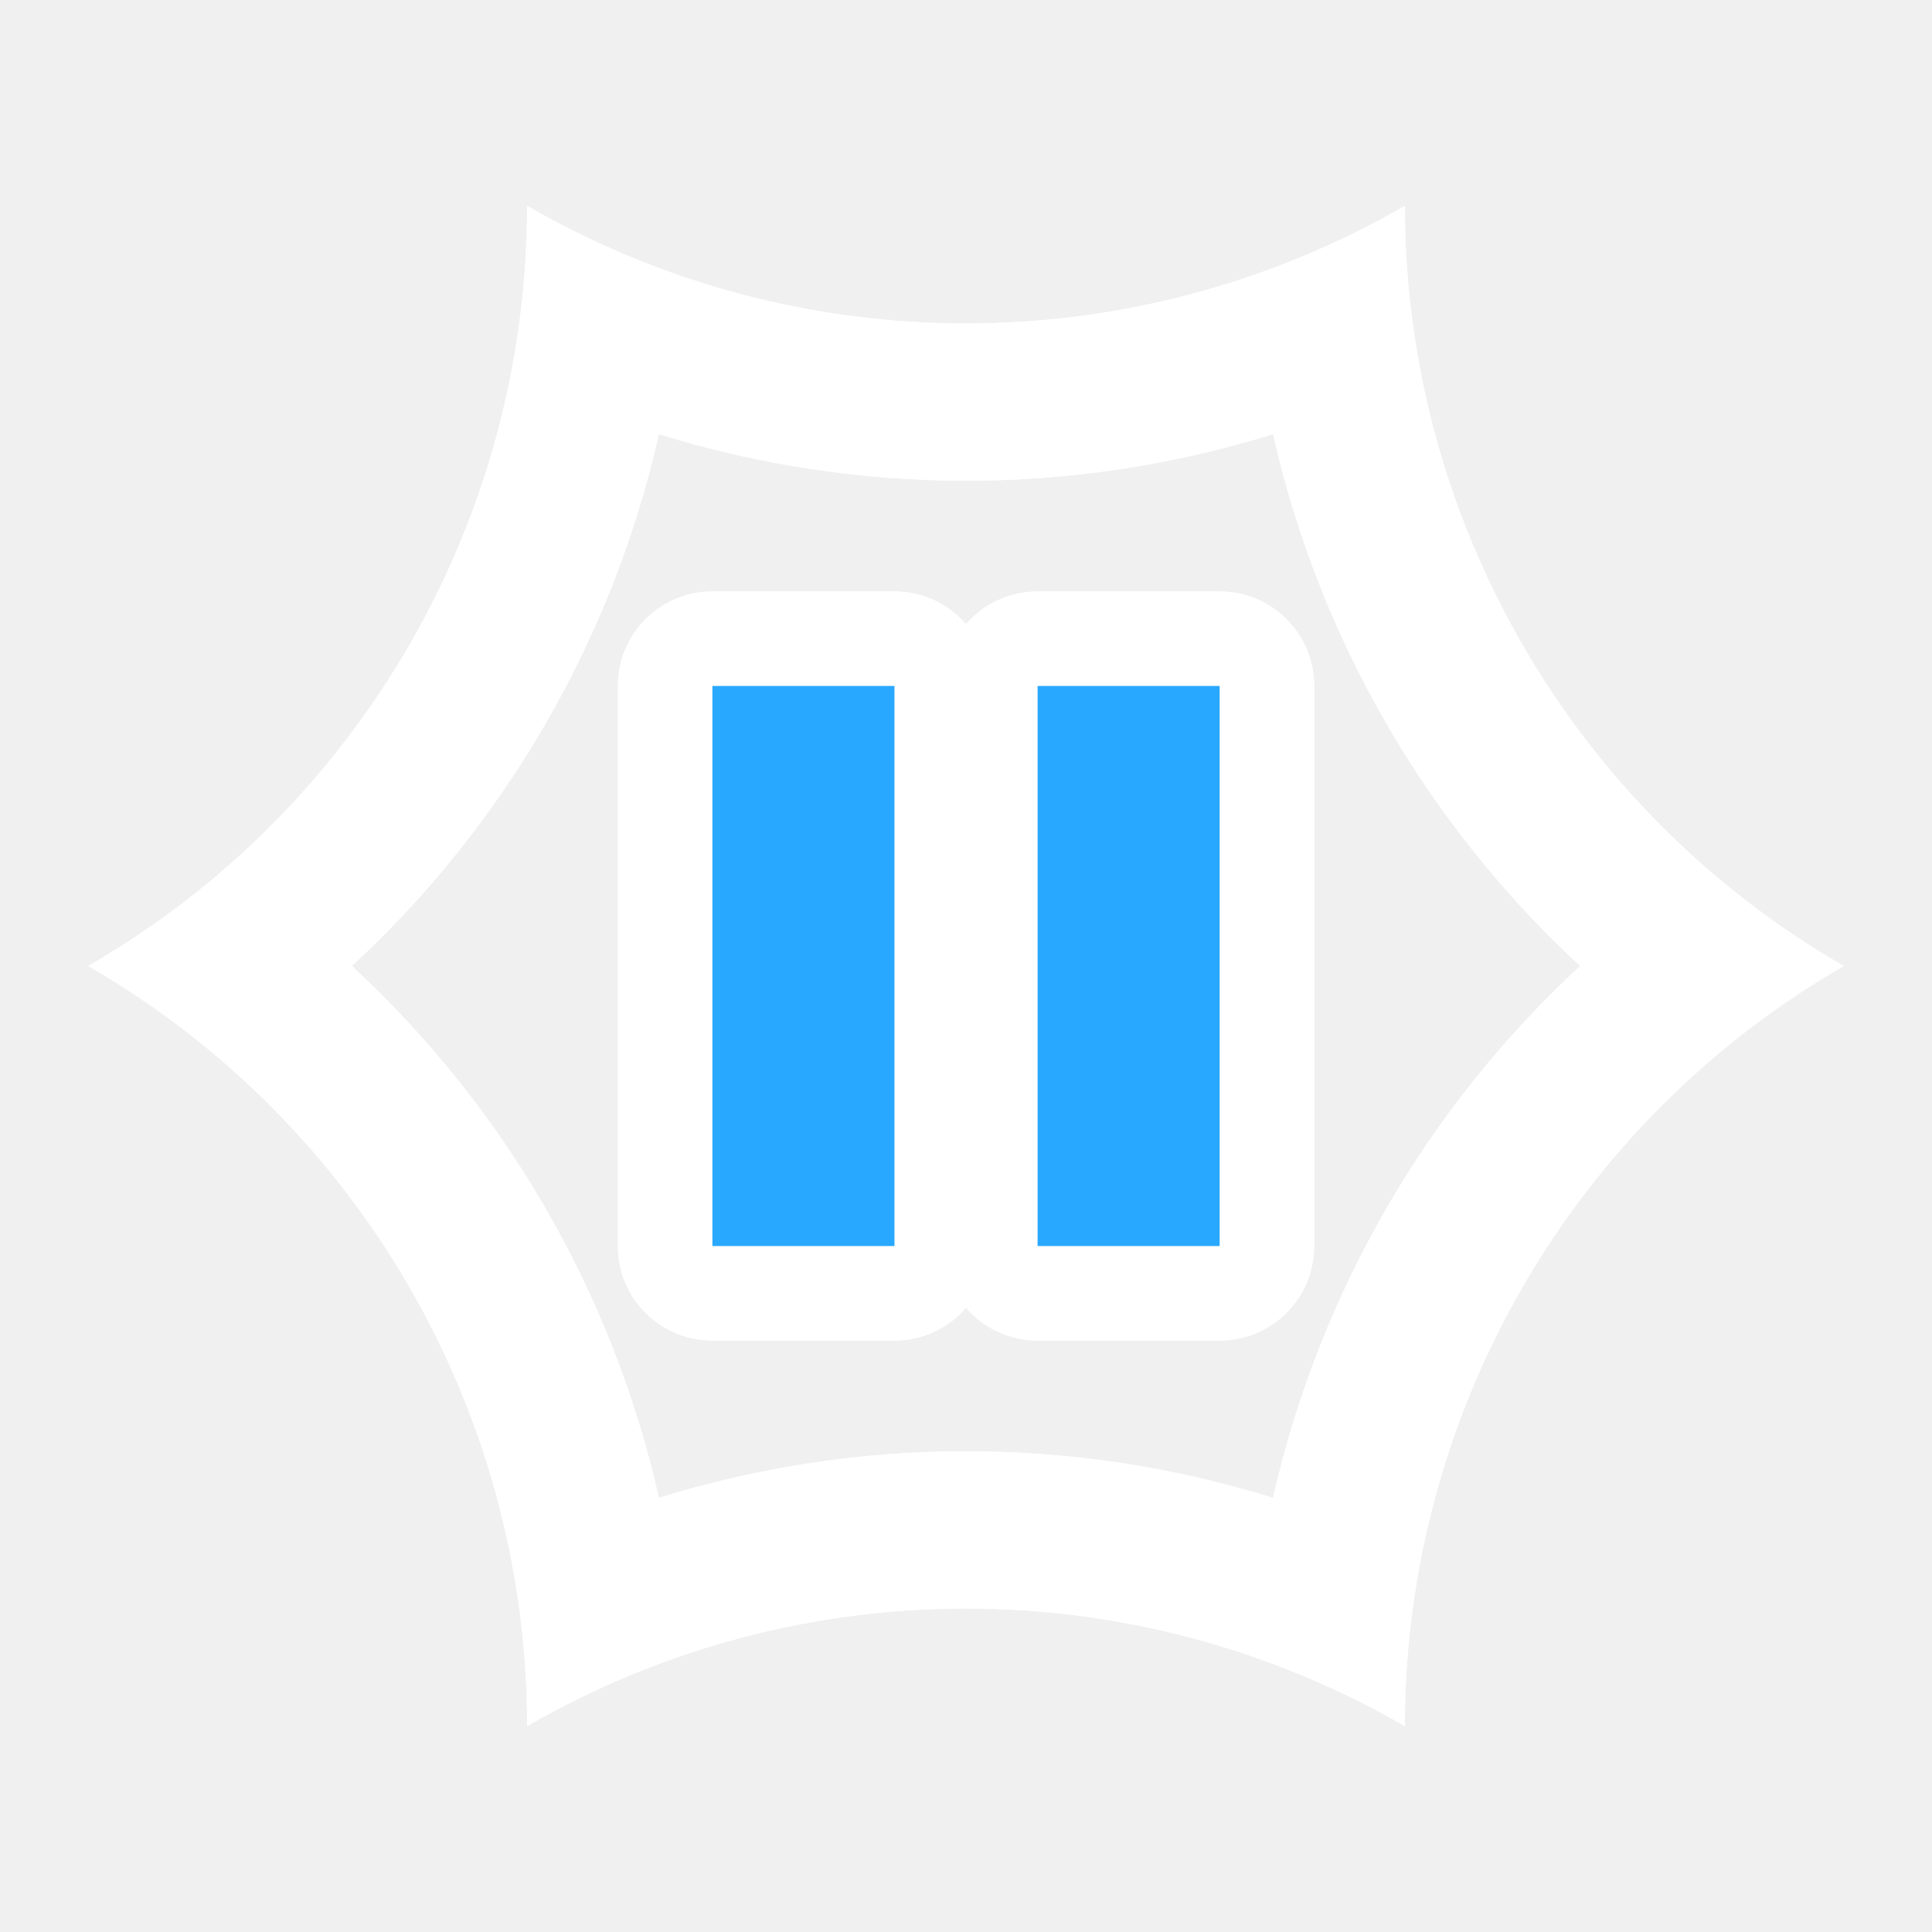
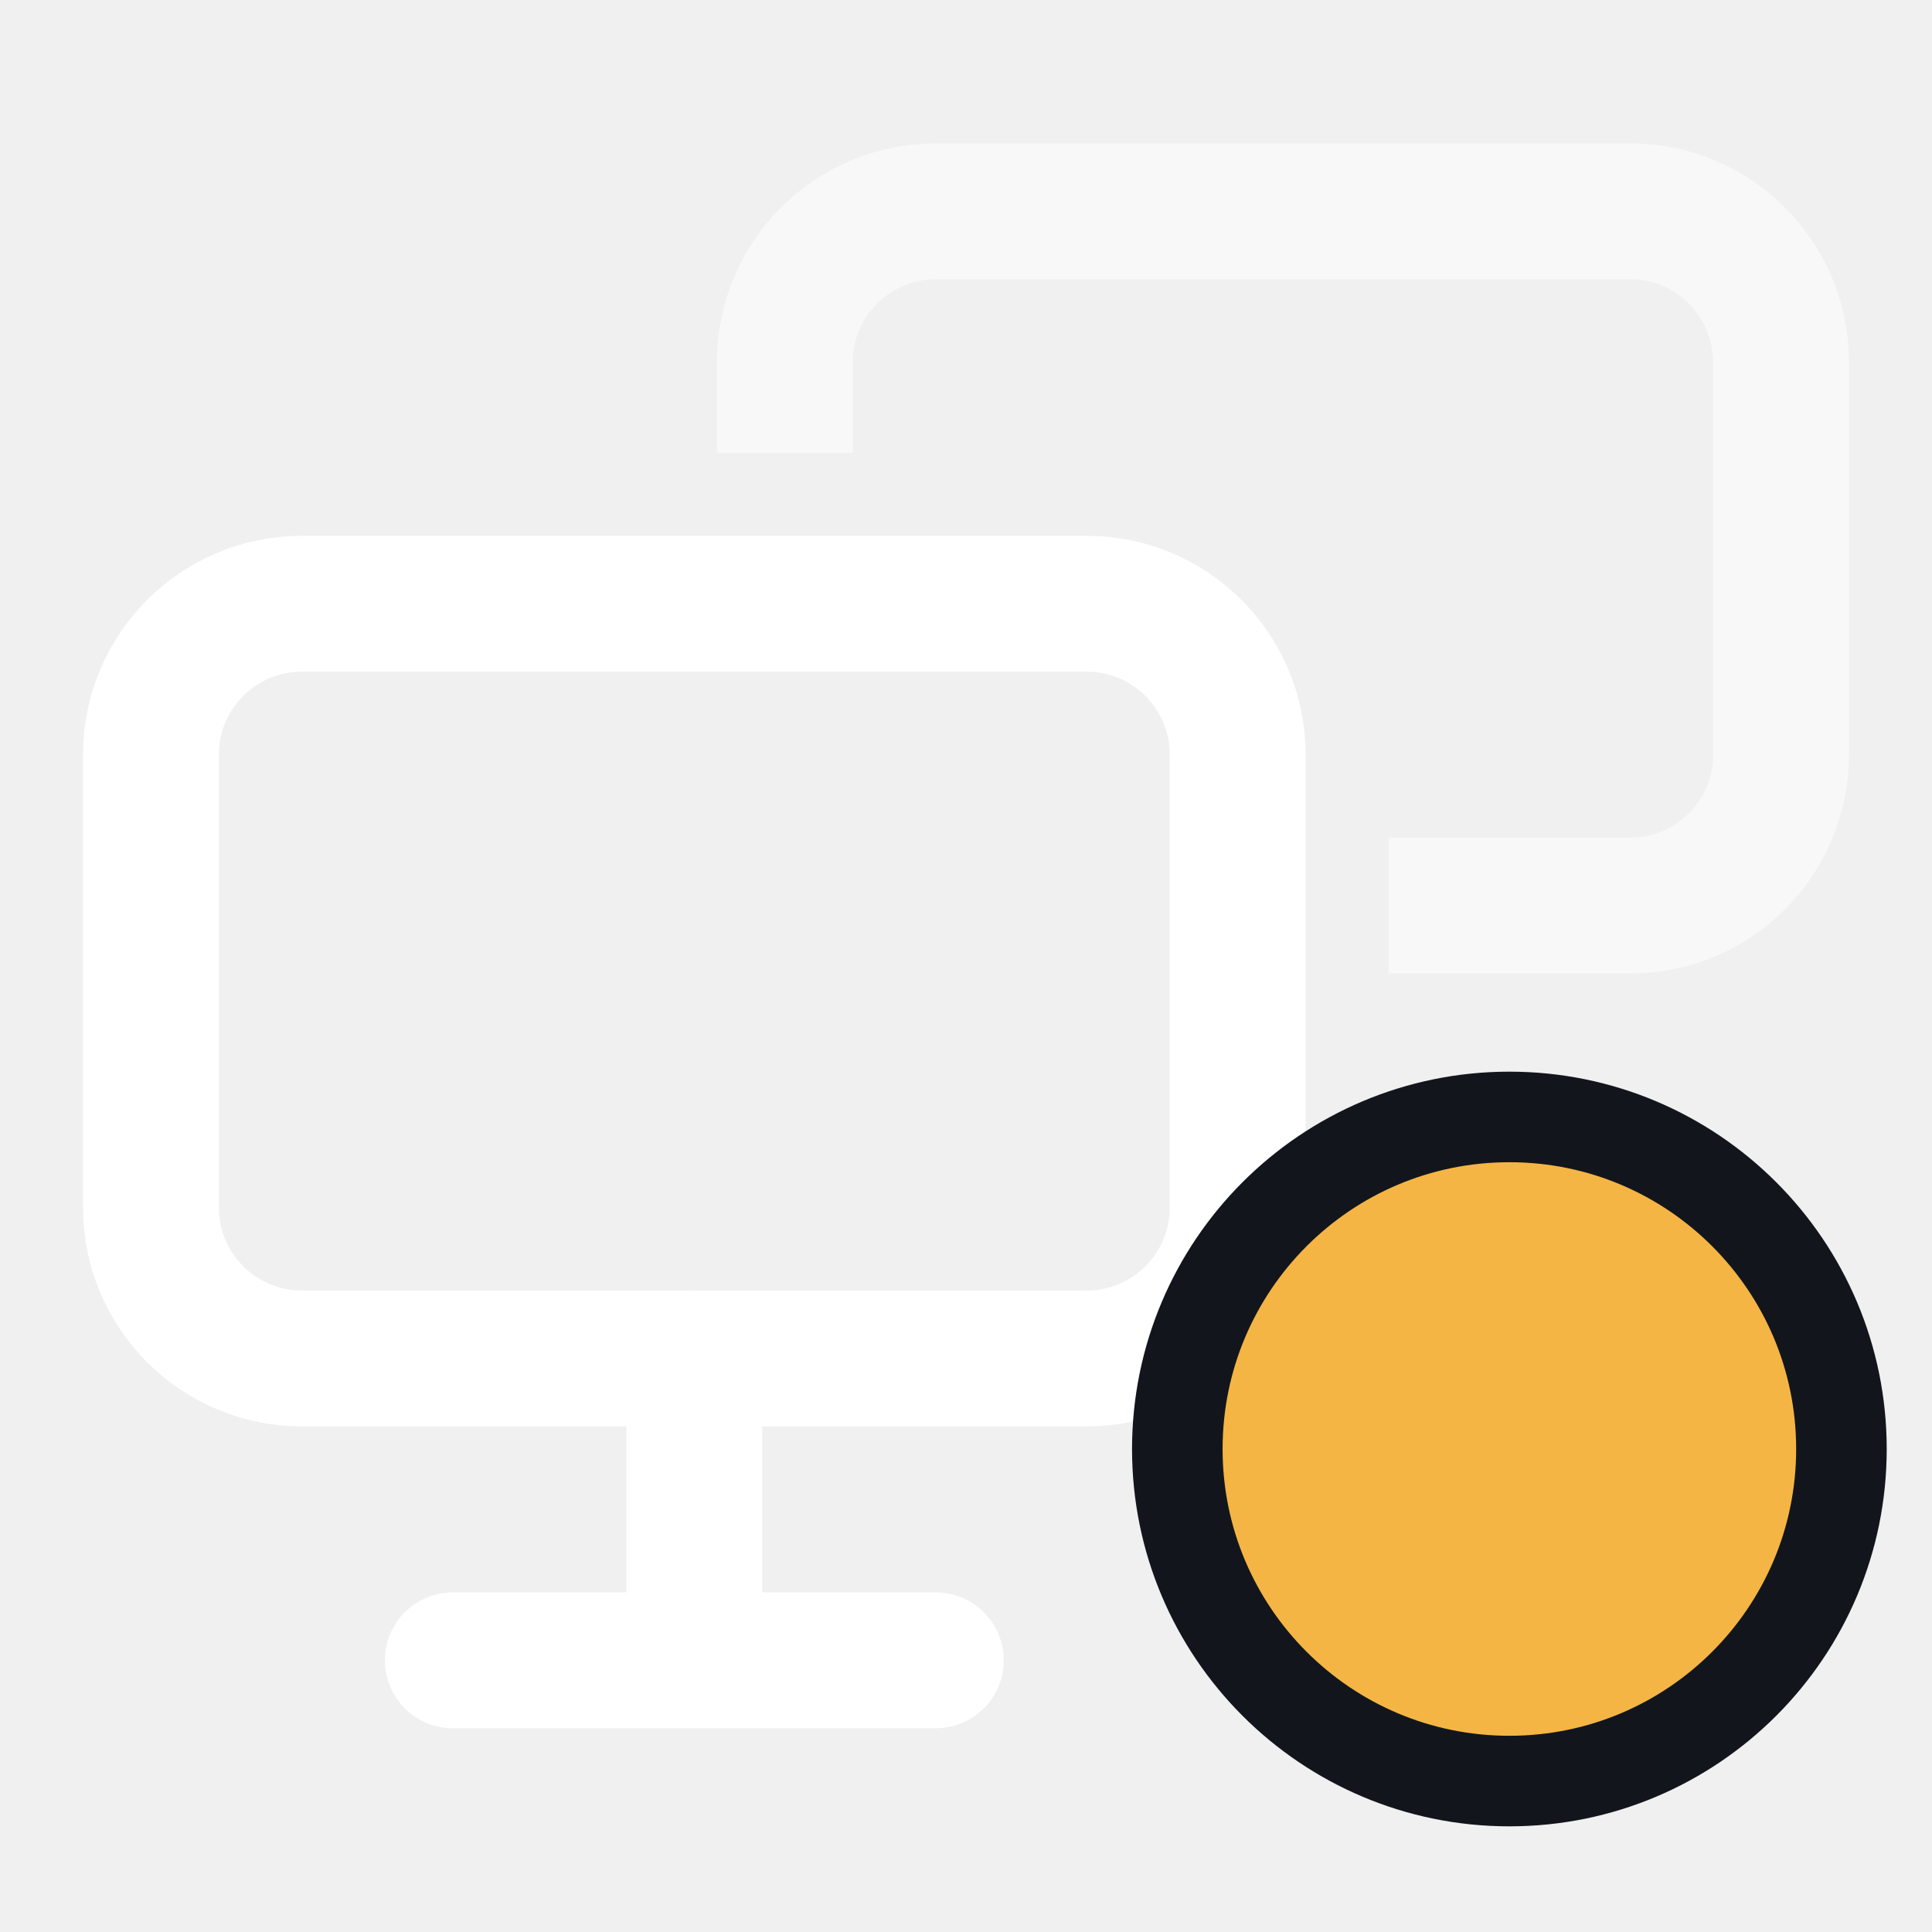
- <svg xmlns="http://www.w3.org/2000/svg" width="100%" height="100%" viewBox="0 0 1024 1024" version="1.1" xml:space="preserve" style="fill-rule:evenodd;clip-rule:evenodd;stroke-linejoin:round;stroke-miterlimit:2;">
-   <g transform="matrix(1,0,0,1,-2176,0)">
-     <g id="ICON_PAUSE" transform="matrix(1,0,0,1,2176,0)">
-       <rect x="0" y="0" width="1024" height="1024" style="fill:none;" />
-       <g id="apollo.afdesign" transform="matrix(1,0,0,1,512,512)">
-         <g transform="matrix(1,0,0,1,-512,-512)">
-           <clipPath id="_clip1">
-             <rect x="0" y="0" width="1024" height="1024" />
-           </clipPath>
-           <g clip-path="url(#_clip1)">
-             <g>
-               <g transform="matrix(1.27997,0,0,1.27997,-143.345,-143.345)">
-                 <g transform="matrix(1.26917,-0.732758,0.732758,1.26917,-512.989,237.355)">
-                   <path d="M512,264C556.301,340.731 638.172,388 726.774,388C682.473,464.731 682.473,559.269 726.774,636C638.172,636 556.301,683.269 512,760C467.699,683.269 385.828,636 297.226,636C341.527,559.269 341.527,464.731 297.226,388C385.828,388 467.699,340.731 512,264ZM512,338.465C471.86,381.904 419.404,412.19 361.715,425.233C379.264,481.715 379.264,542.285 361.715,598.767C419.404,611.81 471.86,642.096 512,685.535C552.14,642.096 604.596,611.81 662.285,598.767C644.736,542.285 644.736,481.715 662.285,425.233C604.596,412.19 552.14,381.904 512,338.465Z" style="fill:white;" />
-                 </g>
-                 <g transform="matrix(1.26917,-0.732758,0.732758,1.26917,-512.989,237.355)">
-                   <path d="M512,264C556.301,340.731 638.172,388 726.774,388C682.473,464.731 682.473,559.269 726.774,636C638.172,636 556.301,683.269 512,760C467.699,683.269 385.828,636 297.226,636C341.527,559.269 341.527,464.731 297.226,388C385.828,388 467.699,340.731 512,264ZM512,338.465C471.86,381.904 419.404,412.19 361.715,425.233C379.264,481.715 379.264,542.285 361.715,598.767C419.404,611.81 471.86,642.096 512,685.535C552.14,642.096 604.596,611.81 662.285,598.767C644.736,542.285 644.736,481.715 662.285,425.233C604.596,412.19 552.14,381.904 512,338.465Z" style="fill:white;" />
-                 </g>
-               </g>
-             </g>
-           </g>
-         </g>
-       </g>
-       <g>
-         <g>
-           <g transform="matrix(1.30583,0,0,1.19277,-2960.19,-115.994)">
-             <rect x="2556" y="402" width="74" height="249" style="fill:rgb(41,168,255);" />
-             <path d="M2668.29,402L2668.29,651C2668.29,674.151 2651.15,692.919 2630,692.919L2556,692.919C2534.85,692.919 2517.71,674.151 2517.71,651L2517.71,402C2517.71,378.849 2534.85,360.081 2556,360.081L2630,360.081C2651.15,360.081 2668.29,378.849 2668.29,402ZM2630,402L2556,402L2556,651L2630,651L2630,402Z" style="fill:white;" />
-           </g>
-           <g transform="matrix(1.30583,0,0,1.19277,-2787.82,-115.994)">
-             <rect x="2556" y="402" width="74" height="249" style="fill:rgb(41,168,255);" />
-             <path d="M2668.29,402L2668.29,651C2668.29,674.151 2651.15,692.919 2630,692.919L2556,692.919C2534.85,692.919 2517.71,674.151 2517.71,651L2517.71,402C2517.71,378.849 2534.85,360.081 2556,360.081L2630,360.081C2651.15,360.081 2668.29,378.849 2668.29,402ZM2630,402L2556,402L2556,651L2630,651L2630,402Z" style="fill:white;" />
-           </g>
-         </g>
-         <g>
-           <g transform="matrix(1.30583,0,0,1.19277,-2960.19,-115.994)">
-             <rect x="2556" y="402" width="74" height="249" style="fill:rgb(41,168,255);" />
-             <path d="M2668.29,402L2668.29,651C2668.29,674.151 2651.15,692.919 2630,692.919L2556,692.919C2534.85,692.919 2517.71,674.151 2517.71,651L2517.71,402C2517.71,378.849 2534.85,360.081 2556,360.081L2630,360.081C2651.15,360.081 2668.29,378.849 2668.29,402ZM2630,402L2556,402L2556,651L2630,651L2630,402Z" style="fill:white;" />
-           </g>
-           <g transform="matrix(1.30583,0,0,1.19277,-2787.82,-115.994)">
-             <rect x="2556" y="402" width="74" height="249" style="fill:rgb(41,168,255);" />
-             <path d="M2668.29,402L2668.29,651C2668.29,674.151 2651.15,692.919 2630,692.919L2556,692.919C2534.85,692.919 2517.71,674.151 2517.71,651L2517.71,402C2517.71,378.849 2534.85,360.081 2556,360.081L2630,360.081C2651.15,360.081 2668.29,378.849 2668.29,402ZM2630,402L2556,402L2556,651L2630,651L2630,402Z" style="fill:white;" />
-           </g>
-         </g>
-       </g>
-     </g>
+ <svg xmlns="http://www.w3.org/2000/svg" viewBox="0 0 32 32" width="32" height="32">
+   <defs>
+     <mask id="behind">
+       <rect width="32" height="32" fill="#fff" />
+       <rect x="0" y="7.5" width="23" height="17.5" rx="4" fill="#000" />
+     </mask>
+   </defs>
+   <g fill="none" stroke="#FFFFFF" stroke-width="2.25" stroke-linecap="round" stroke-linejoin="round">
+     <rect x="13" y="3.5" width="16.5" height="11.5" rx="2.5" stroke-opacity="0.55" mask="url(#behind)" />
+     <rect x="2.5" y="10" width="18" height="12.5" rx="2.5" />
+     <path d="M11.5 22.5V26.5M7.5 27.5H15.5" />
  </g>
+   <circle cx="25" cy="24" r="5.5" fill="#F5B544" stroke="#12161C" stroke-width="1.5" />
</svg>
